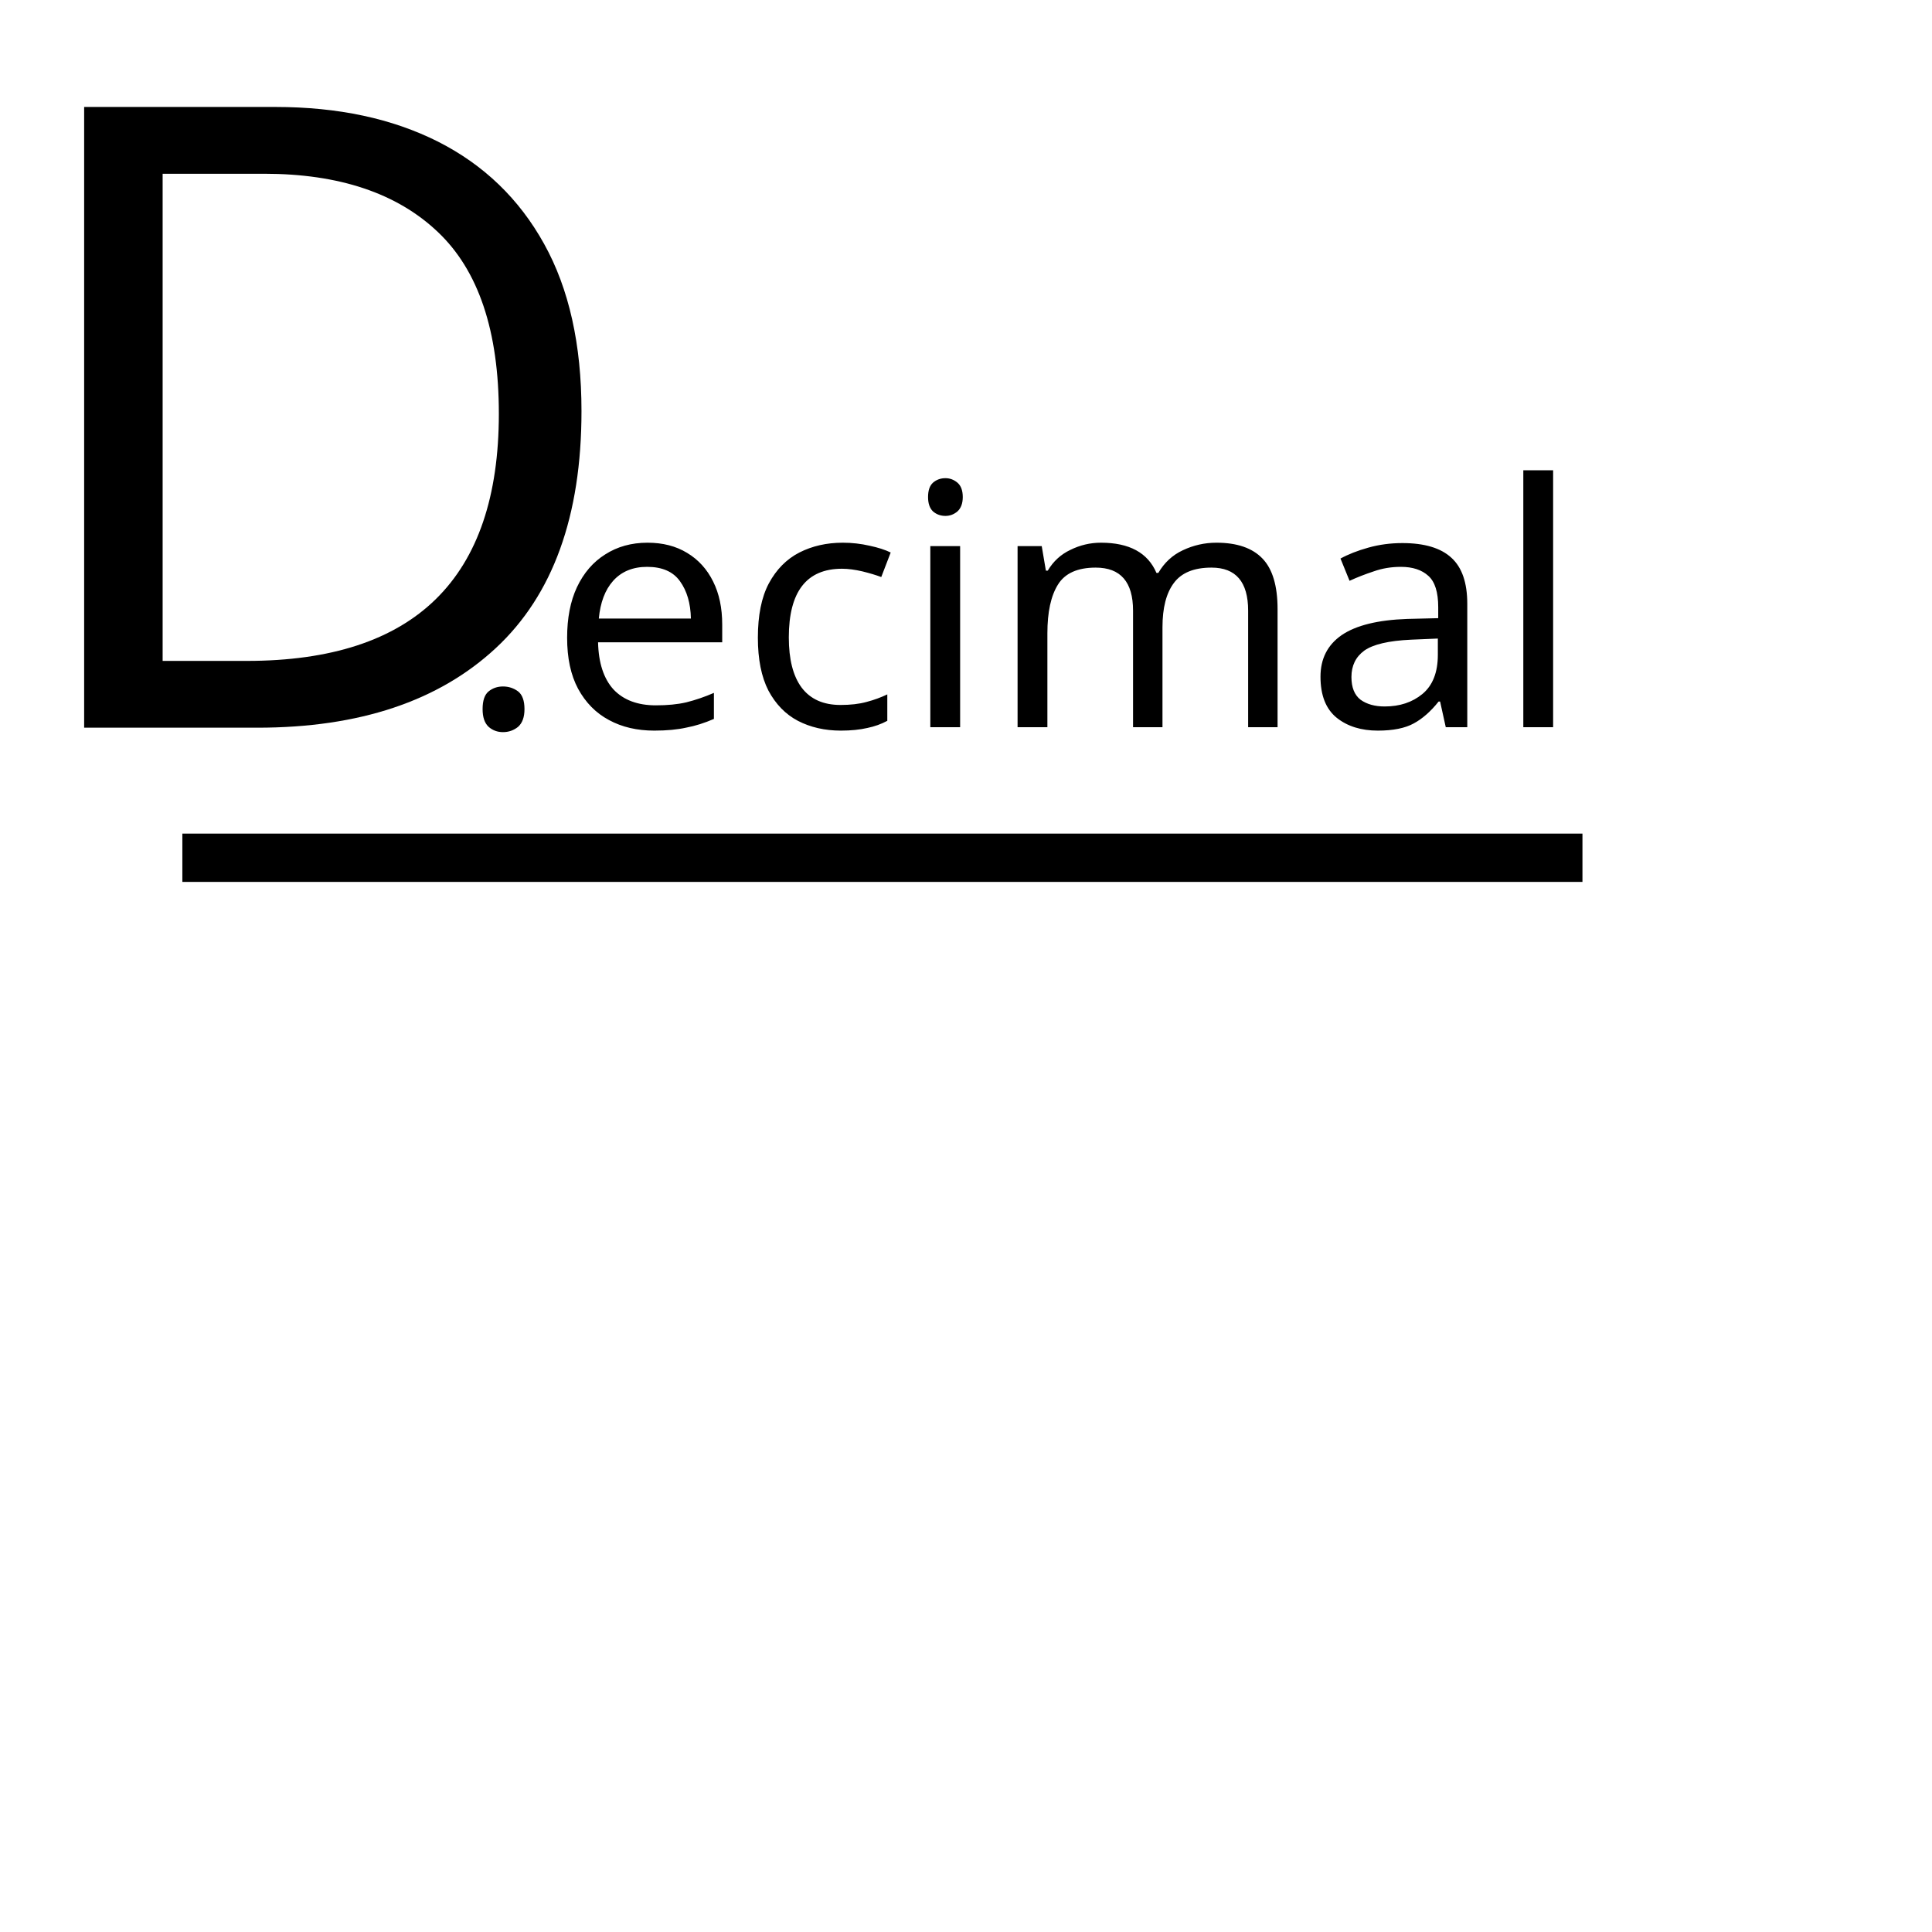
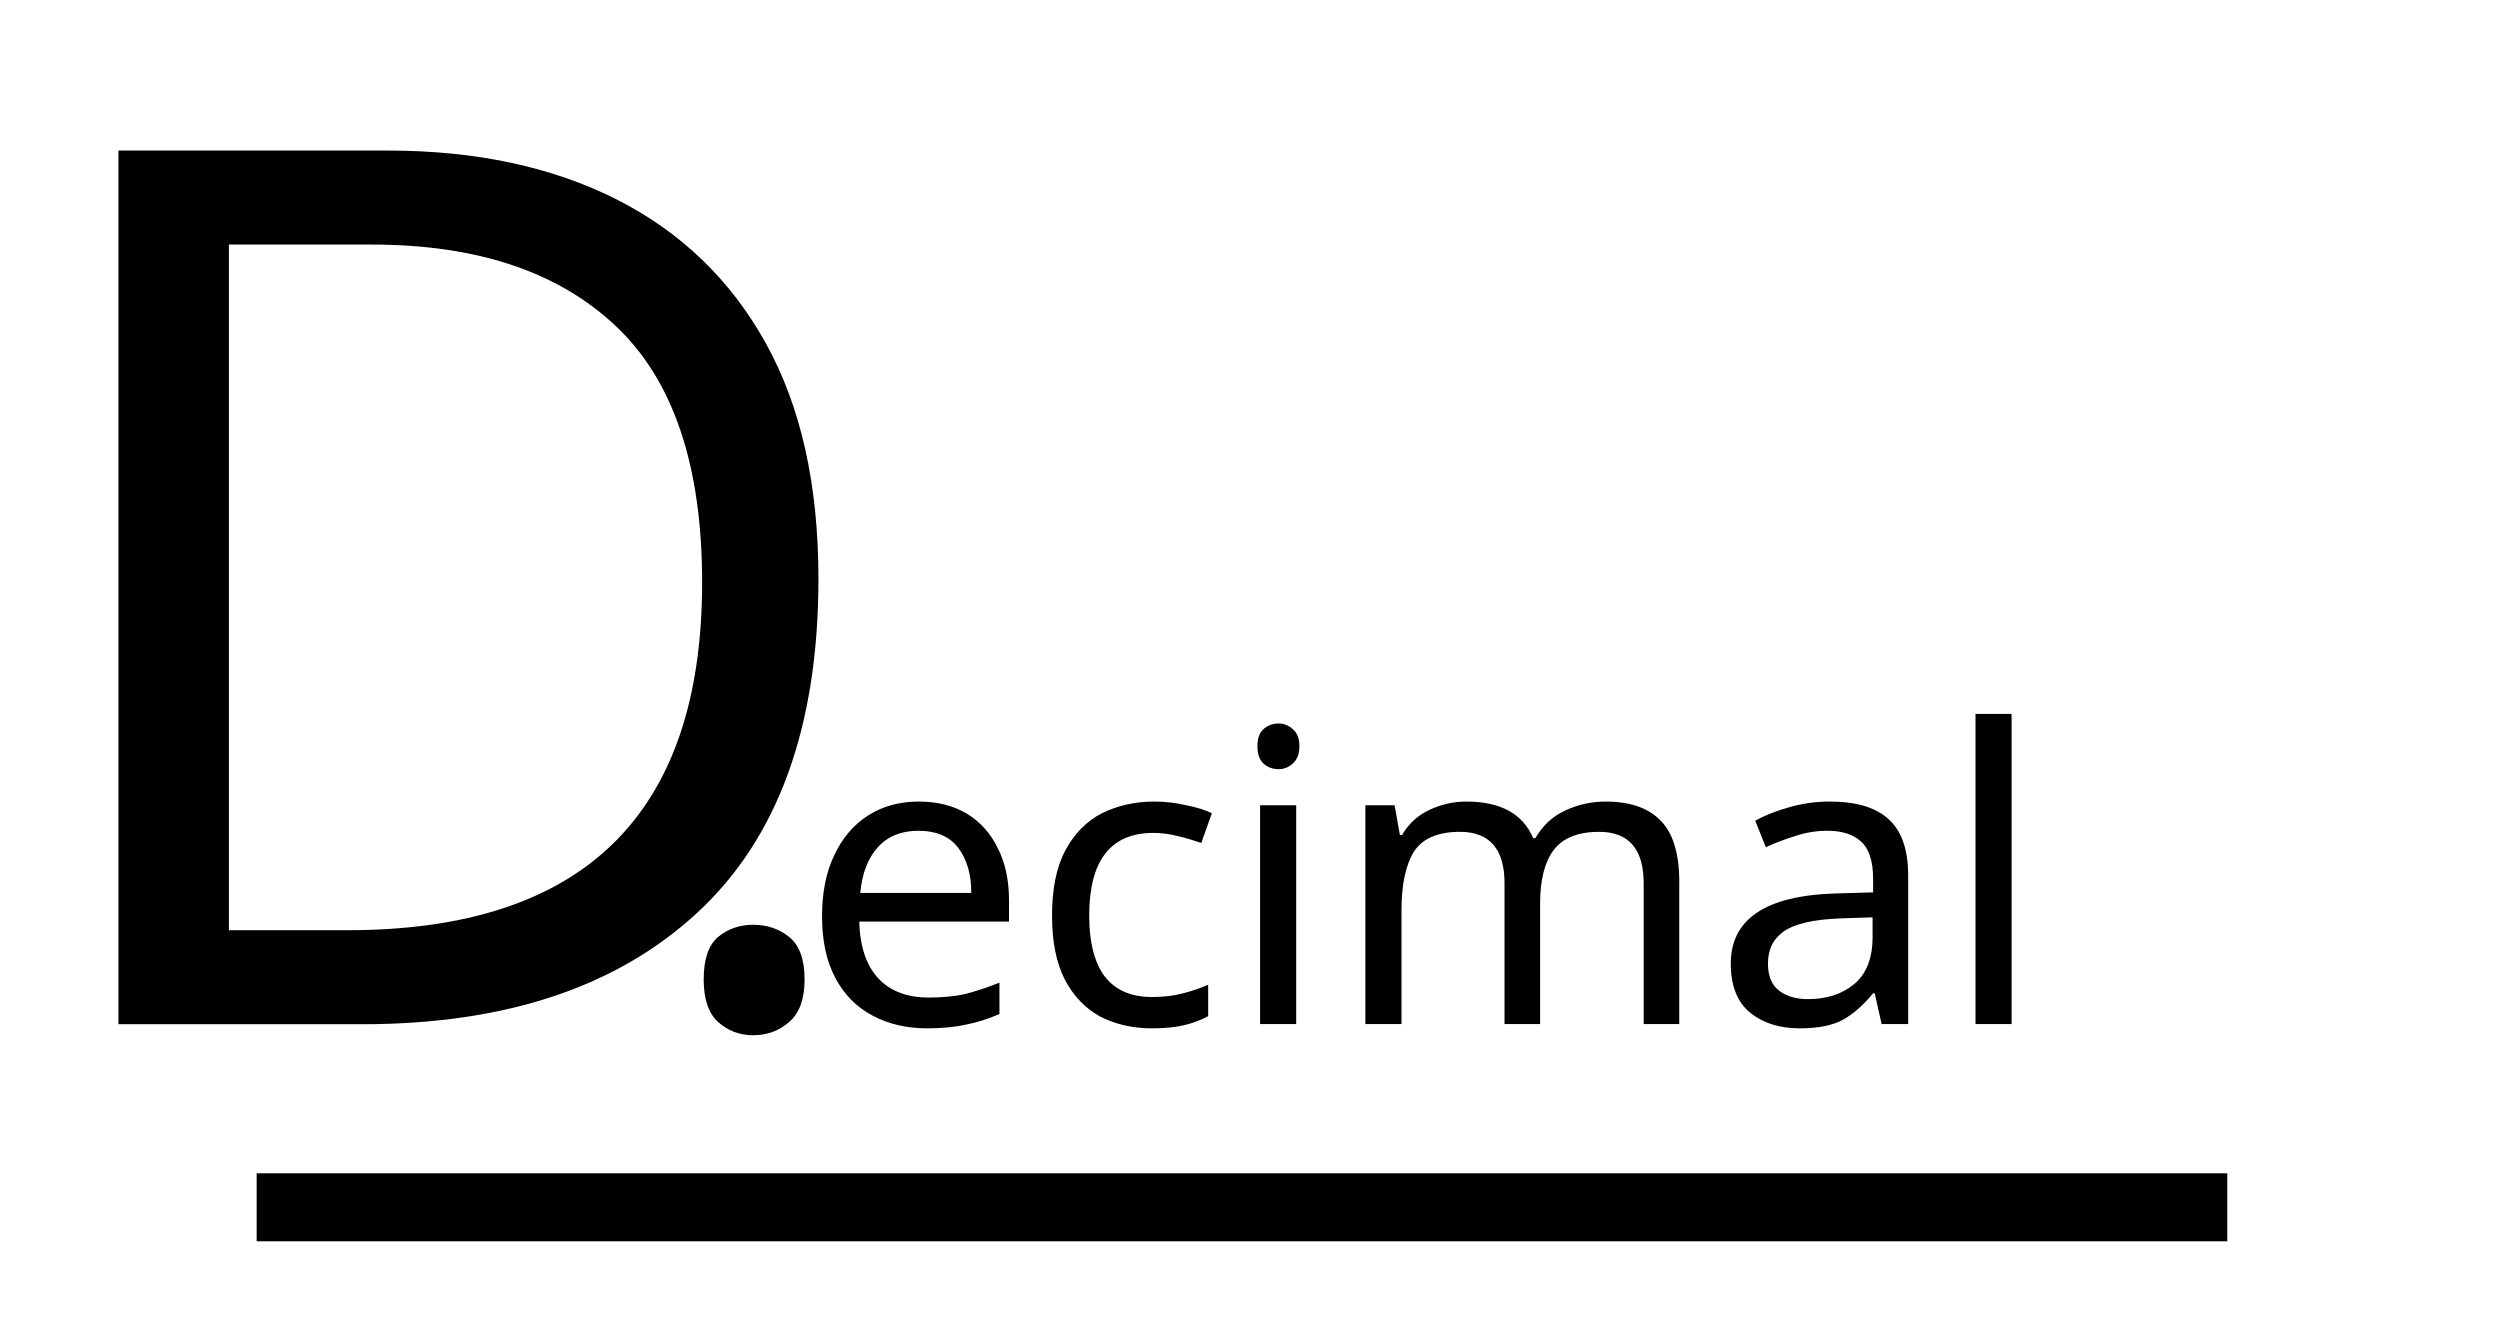
- <svg xmlns="http://www.w3.org/2000/svg" viewBox="0 0 80 80">
-   <rect y="4.572" fill="none" width="10" height="28.654" />
+ <svg xmlns="http://www.w3.org/2000/svg" version="1.1" viewBox="0 0 73.549 39.132" overflow="visible" enable-background="new 0 0 73.549 39.132" xml:space="preserve">
+   <rect y="4.572" fill="none" width="24.642" height="28.654" />
  <text transform="matrix(1 0 0 1 0 30.1323)" font-family="'Myriad-Roman'" font-size="36">D</text>
  <rect x="23.528" y="17.348" fill="none" width="50.021" height="13.49" />
-   <text transform="matrix(1 0 0 1 23.5283 30.1284)" font-family="'Myriad-Roman'" font-size="18" />
+   <text transform="matrix(1 0 0 1 23.5283 30.1284)" font-family="'Myriad-Roman'" font-size="12">ecimal</text>
  <rect x="18.968" y="13.073" fill="none" width="7.378" height="21.736" />
-   <text transform="matrix(1 0 0 1 18.9678 30.1128)" font-family="'Myriad-Roman'" font-size="14">.ecimal</text>
+   <text transform="matrix(1 0 0 1 18.9678 30.1128)" font-family="'Myriad-Roman'" font-size="24">.</text>
  <line fill="none" stroke="#000000" stroke-width="2" x1="7.551" y1="35.518" x2="65.526" y2="35.518" />
</svg>
